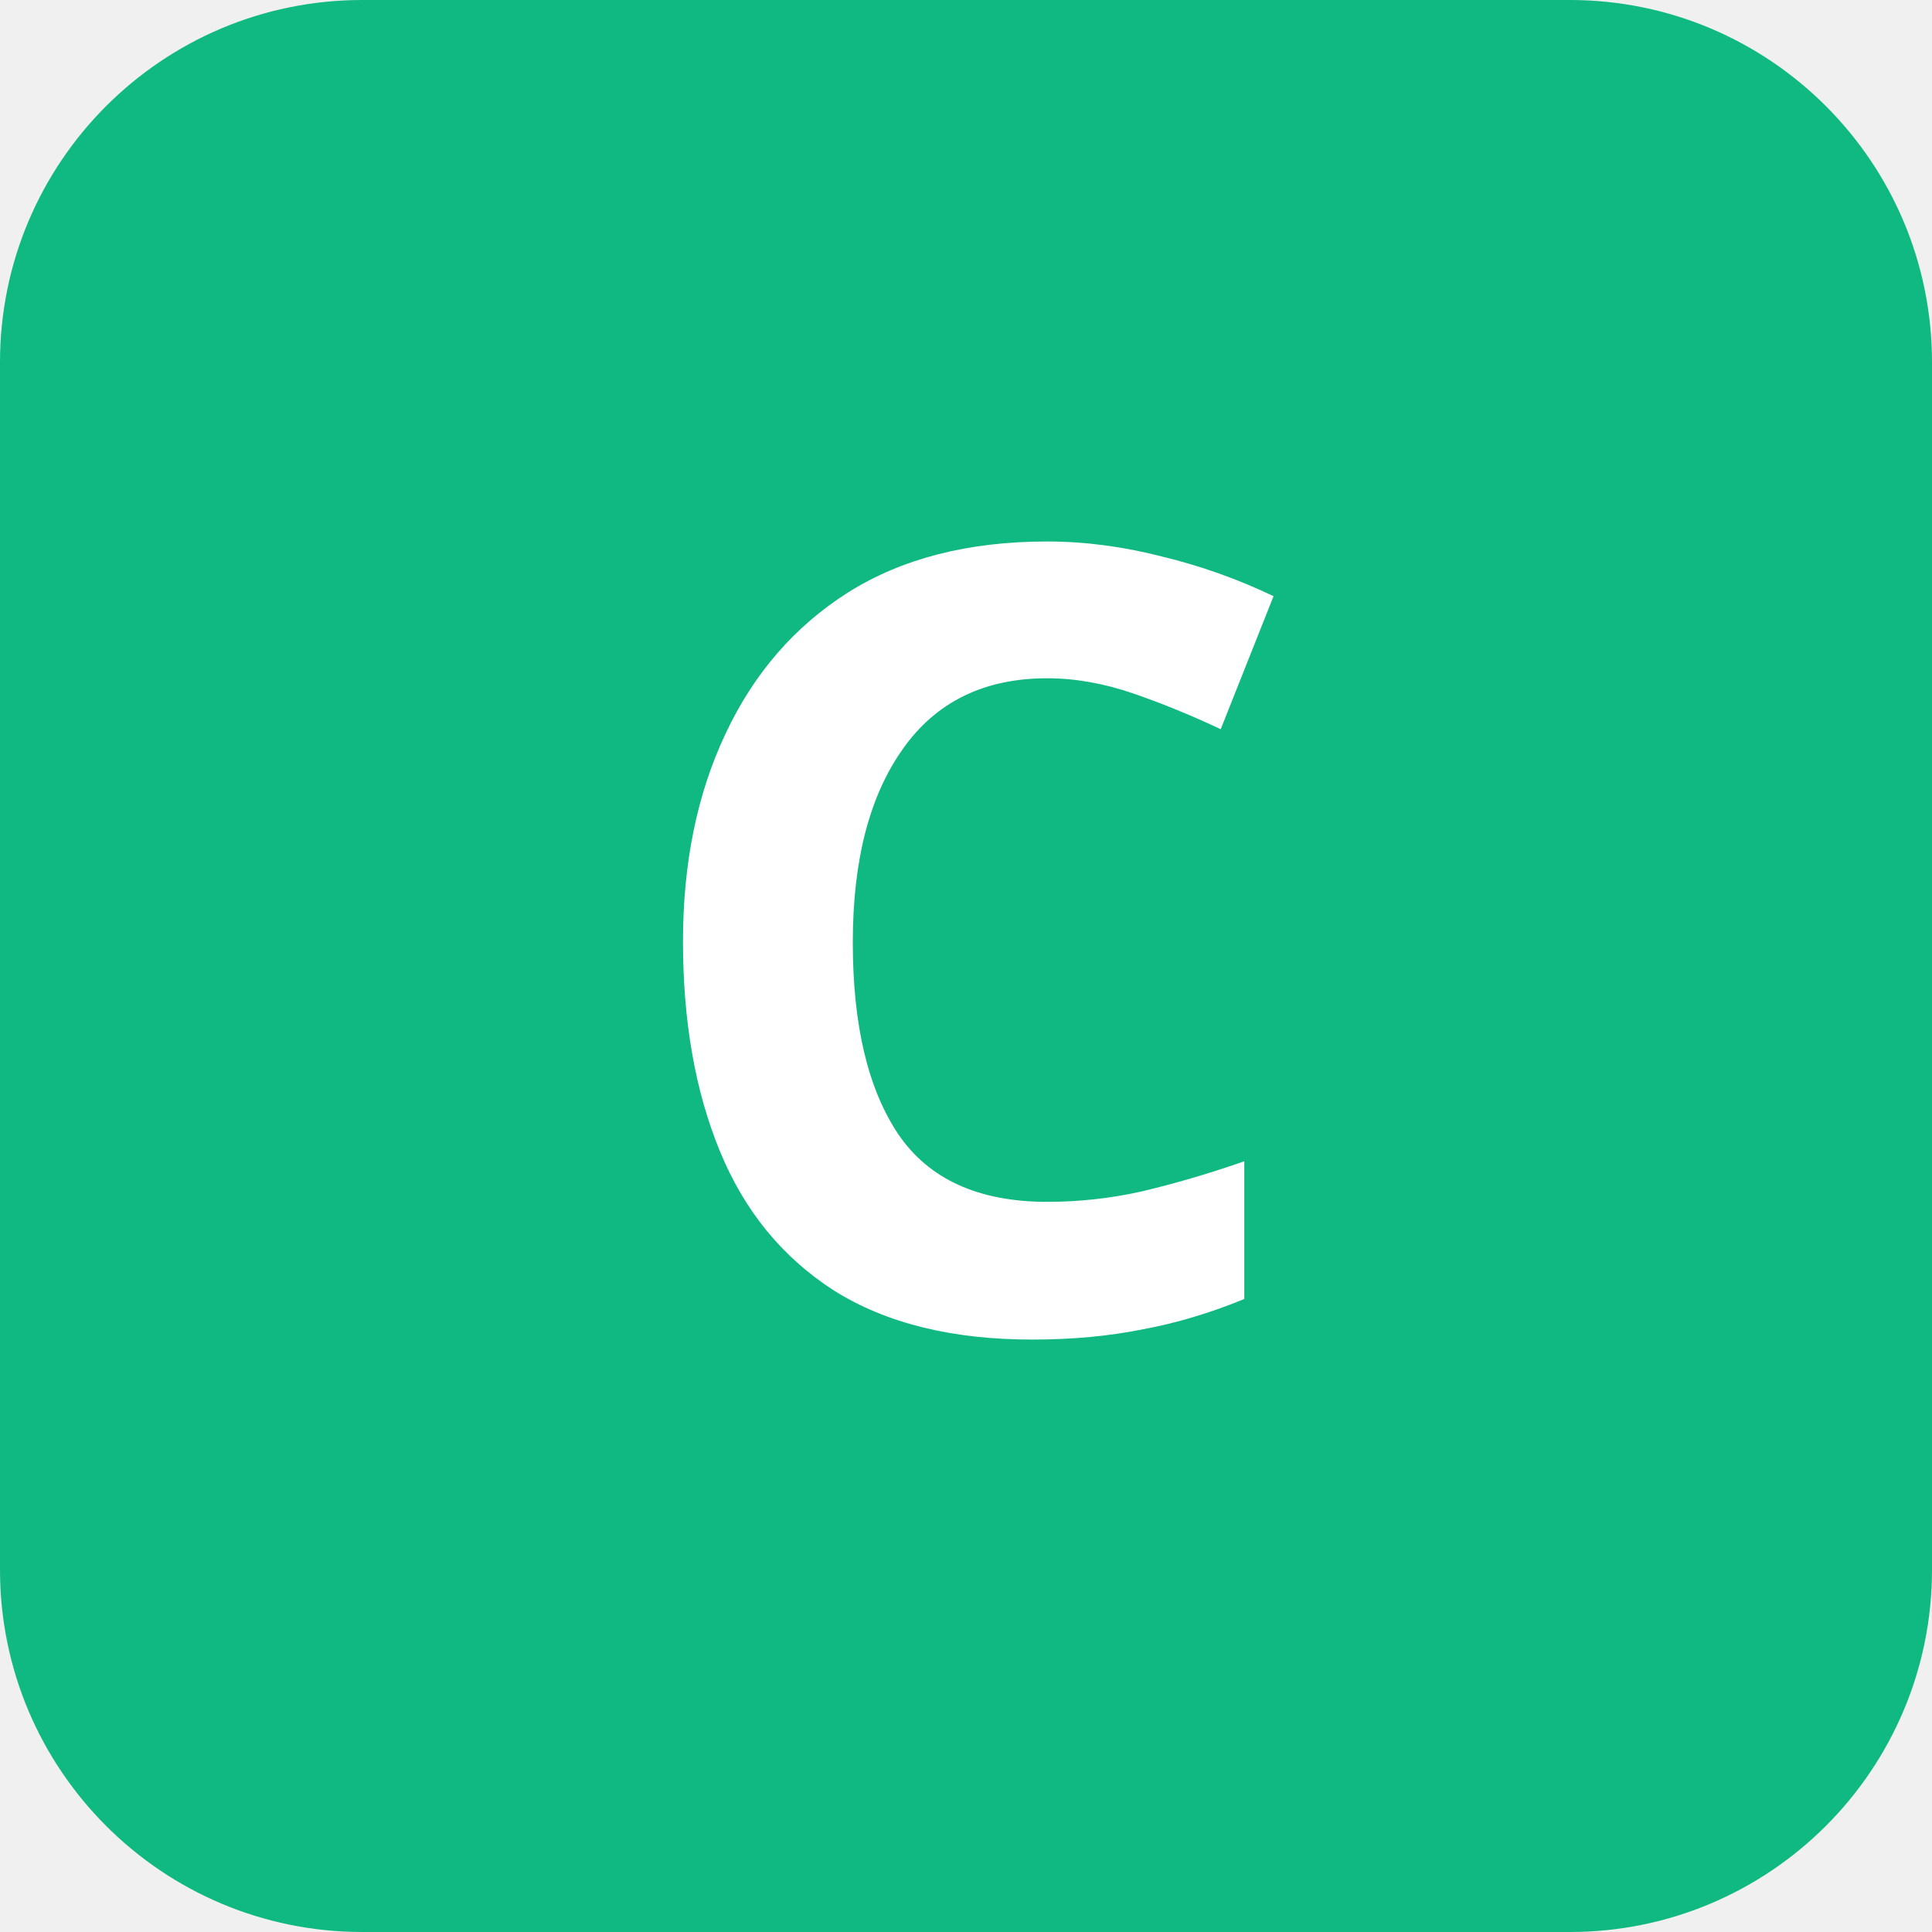
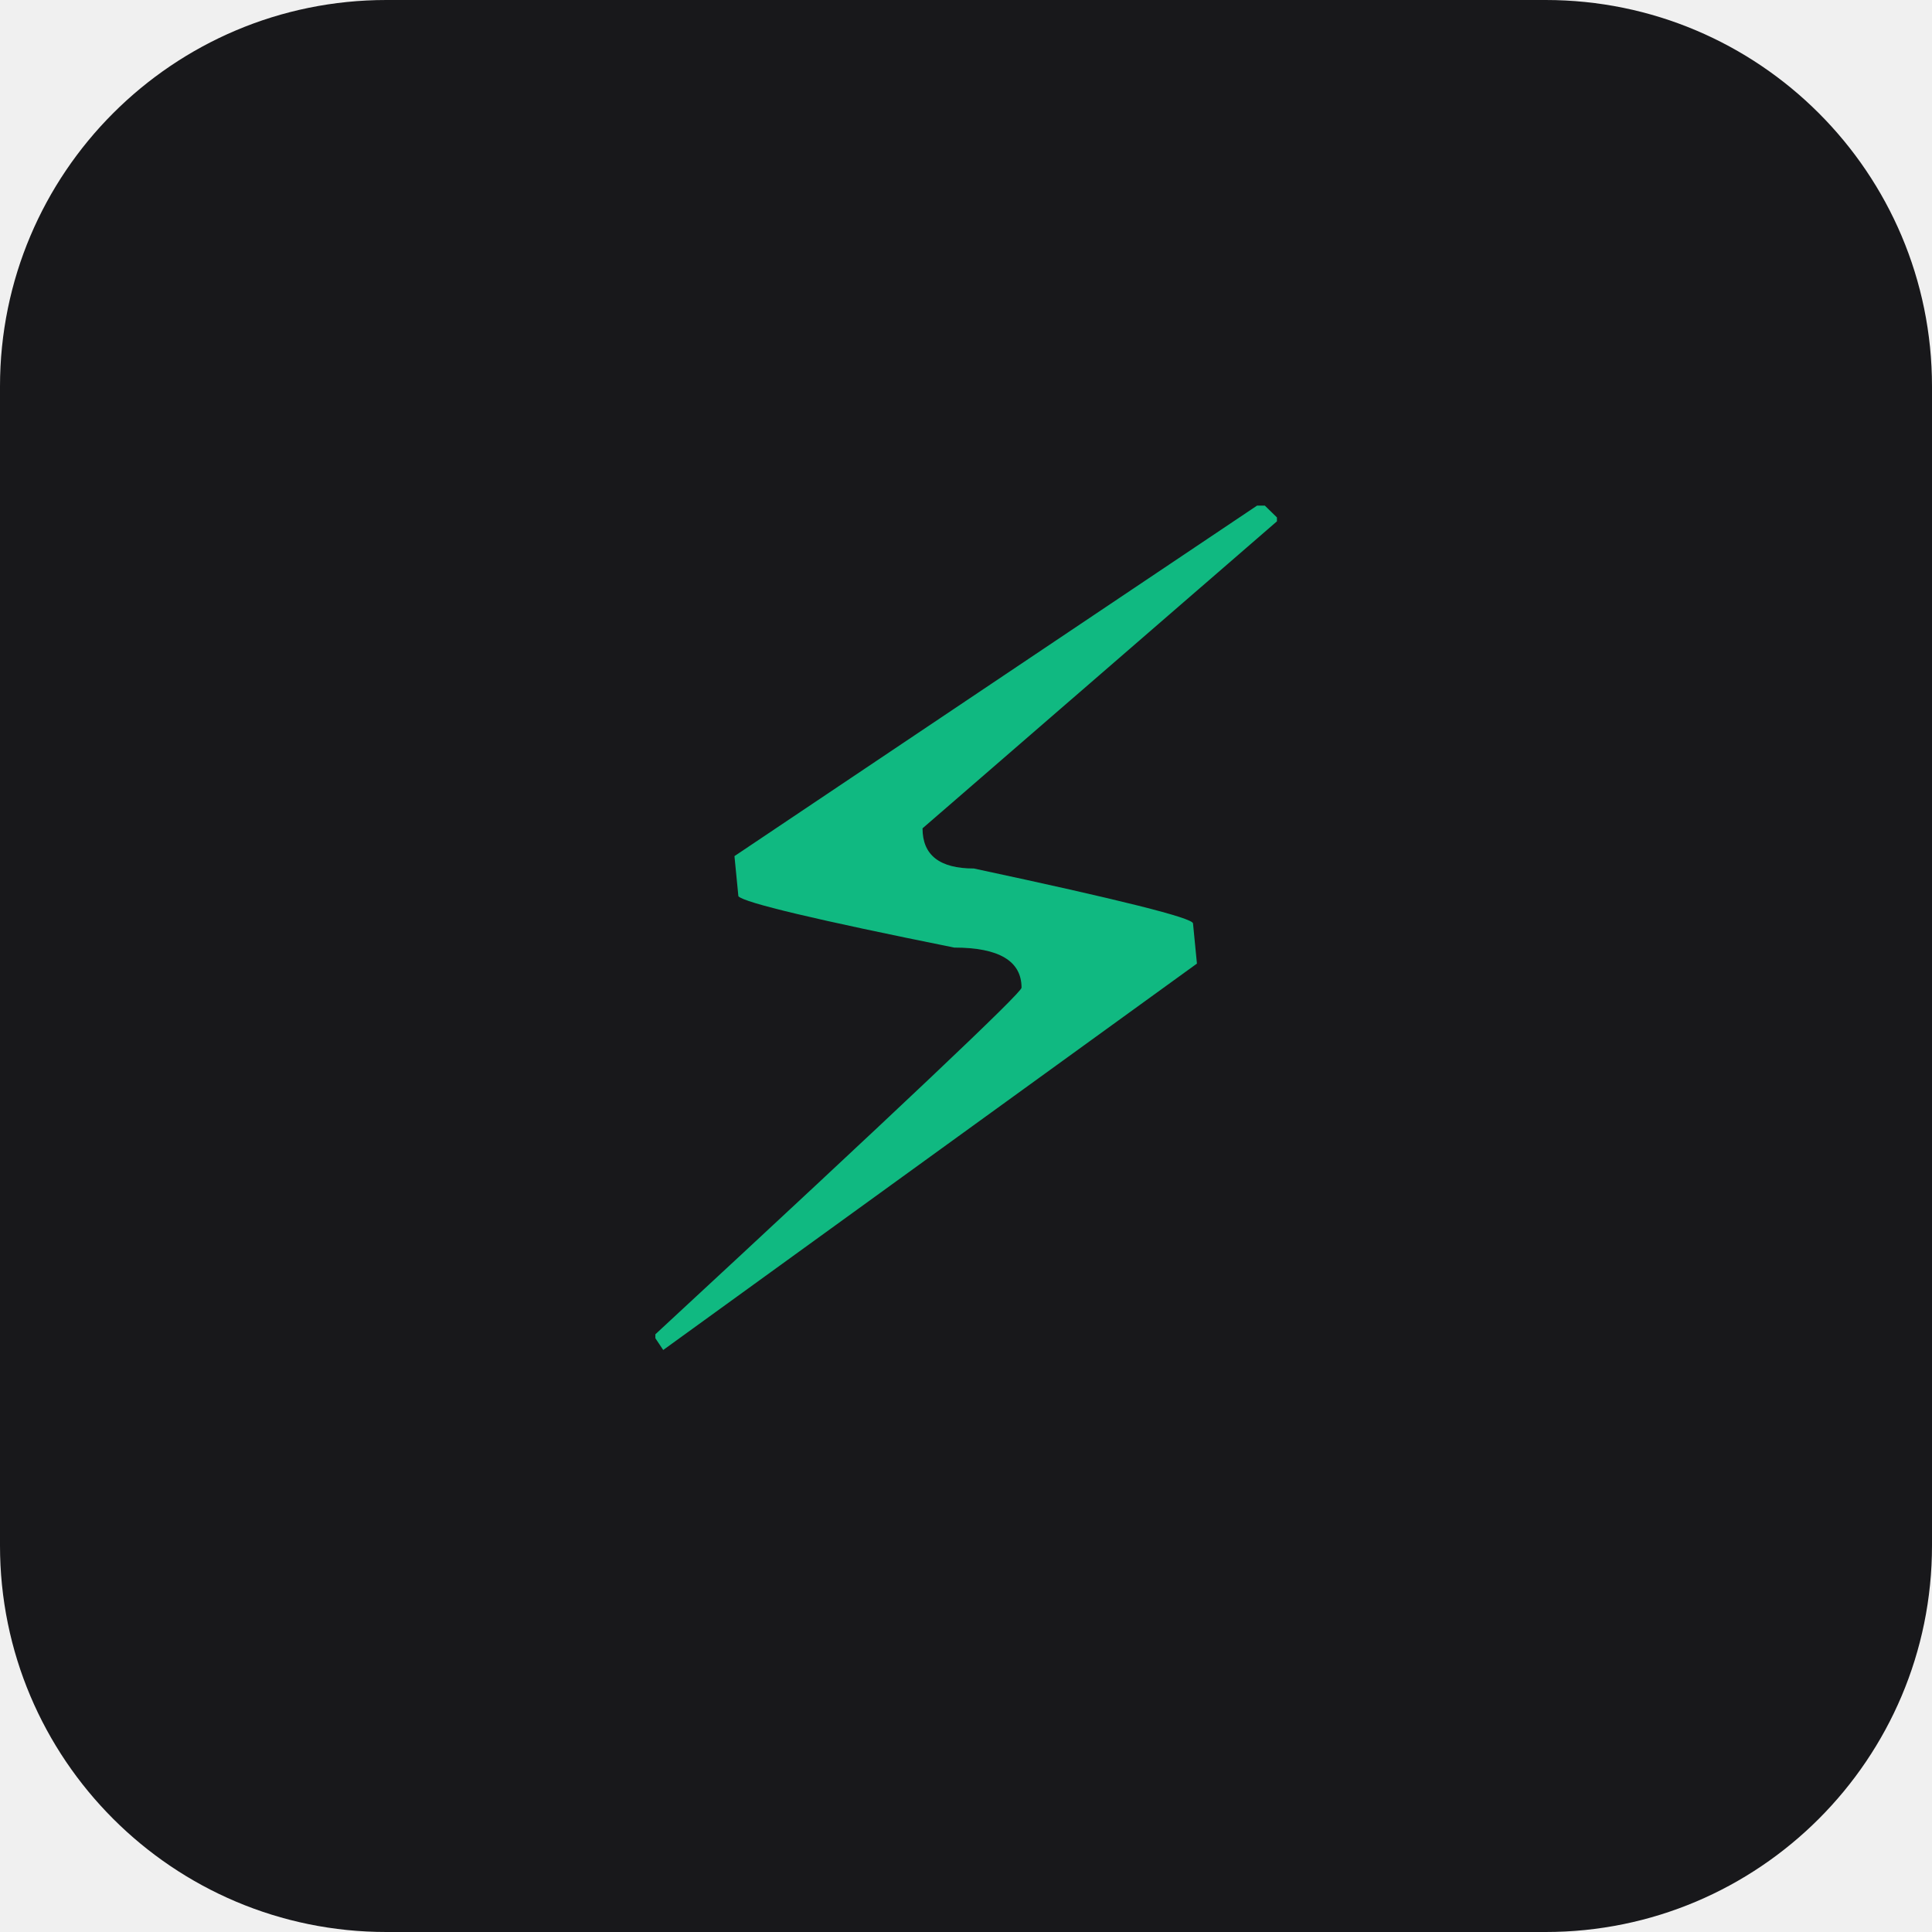
- <svg xmlns="http://www.w3.org/2000/svg" width="32" height="32" viewBox="0 0 32 32">
-   <rect width="32" height="32" rx="6" fill="#10b981" />
-   <text x="16" y="22" font-size="18" font-weight="bold" fill="white" text-anchor="middle" font-family="sans-serif">C</text>
+ <svg xmlns="http://www.w3.org/2000/svg" viewBox="0 0 100 100">
+   <rect fill="#18181b" width="100" height="100" rx="20" />
+   <text y="70" x="50" text-anchor="middle" font-size="60" fill="#10b981">⚡</text>
</svg>
